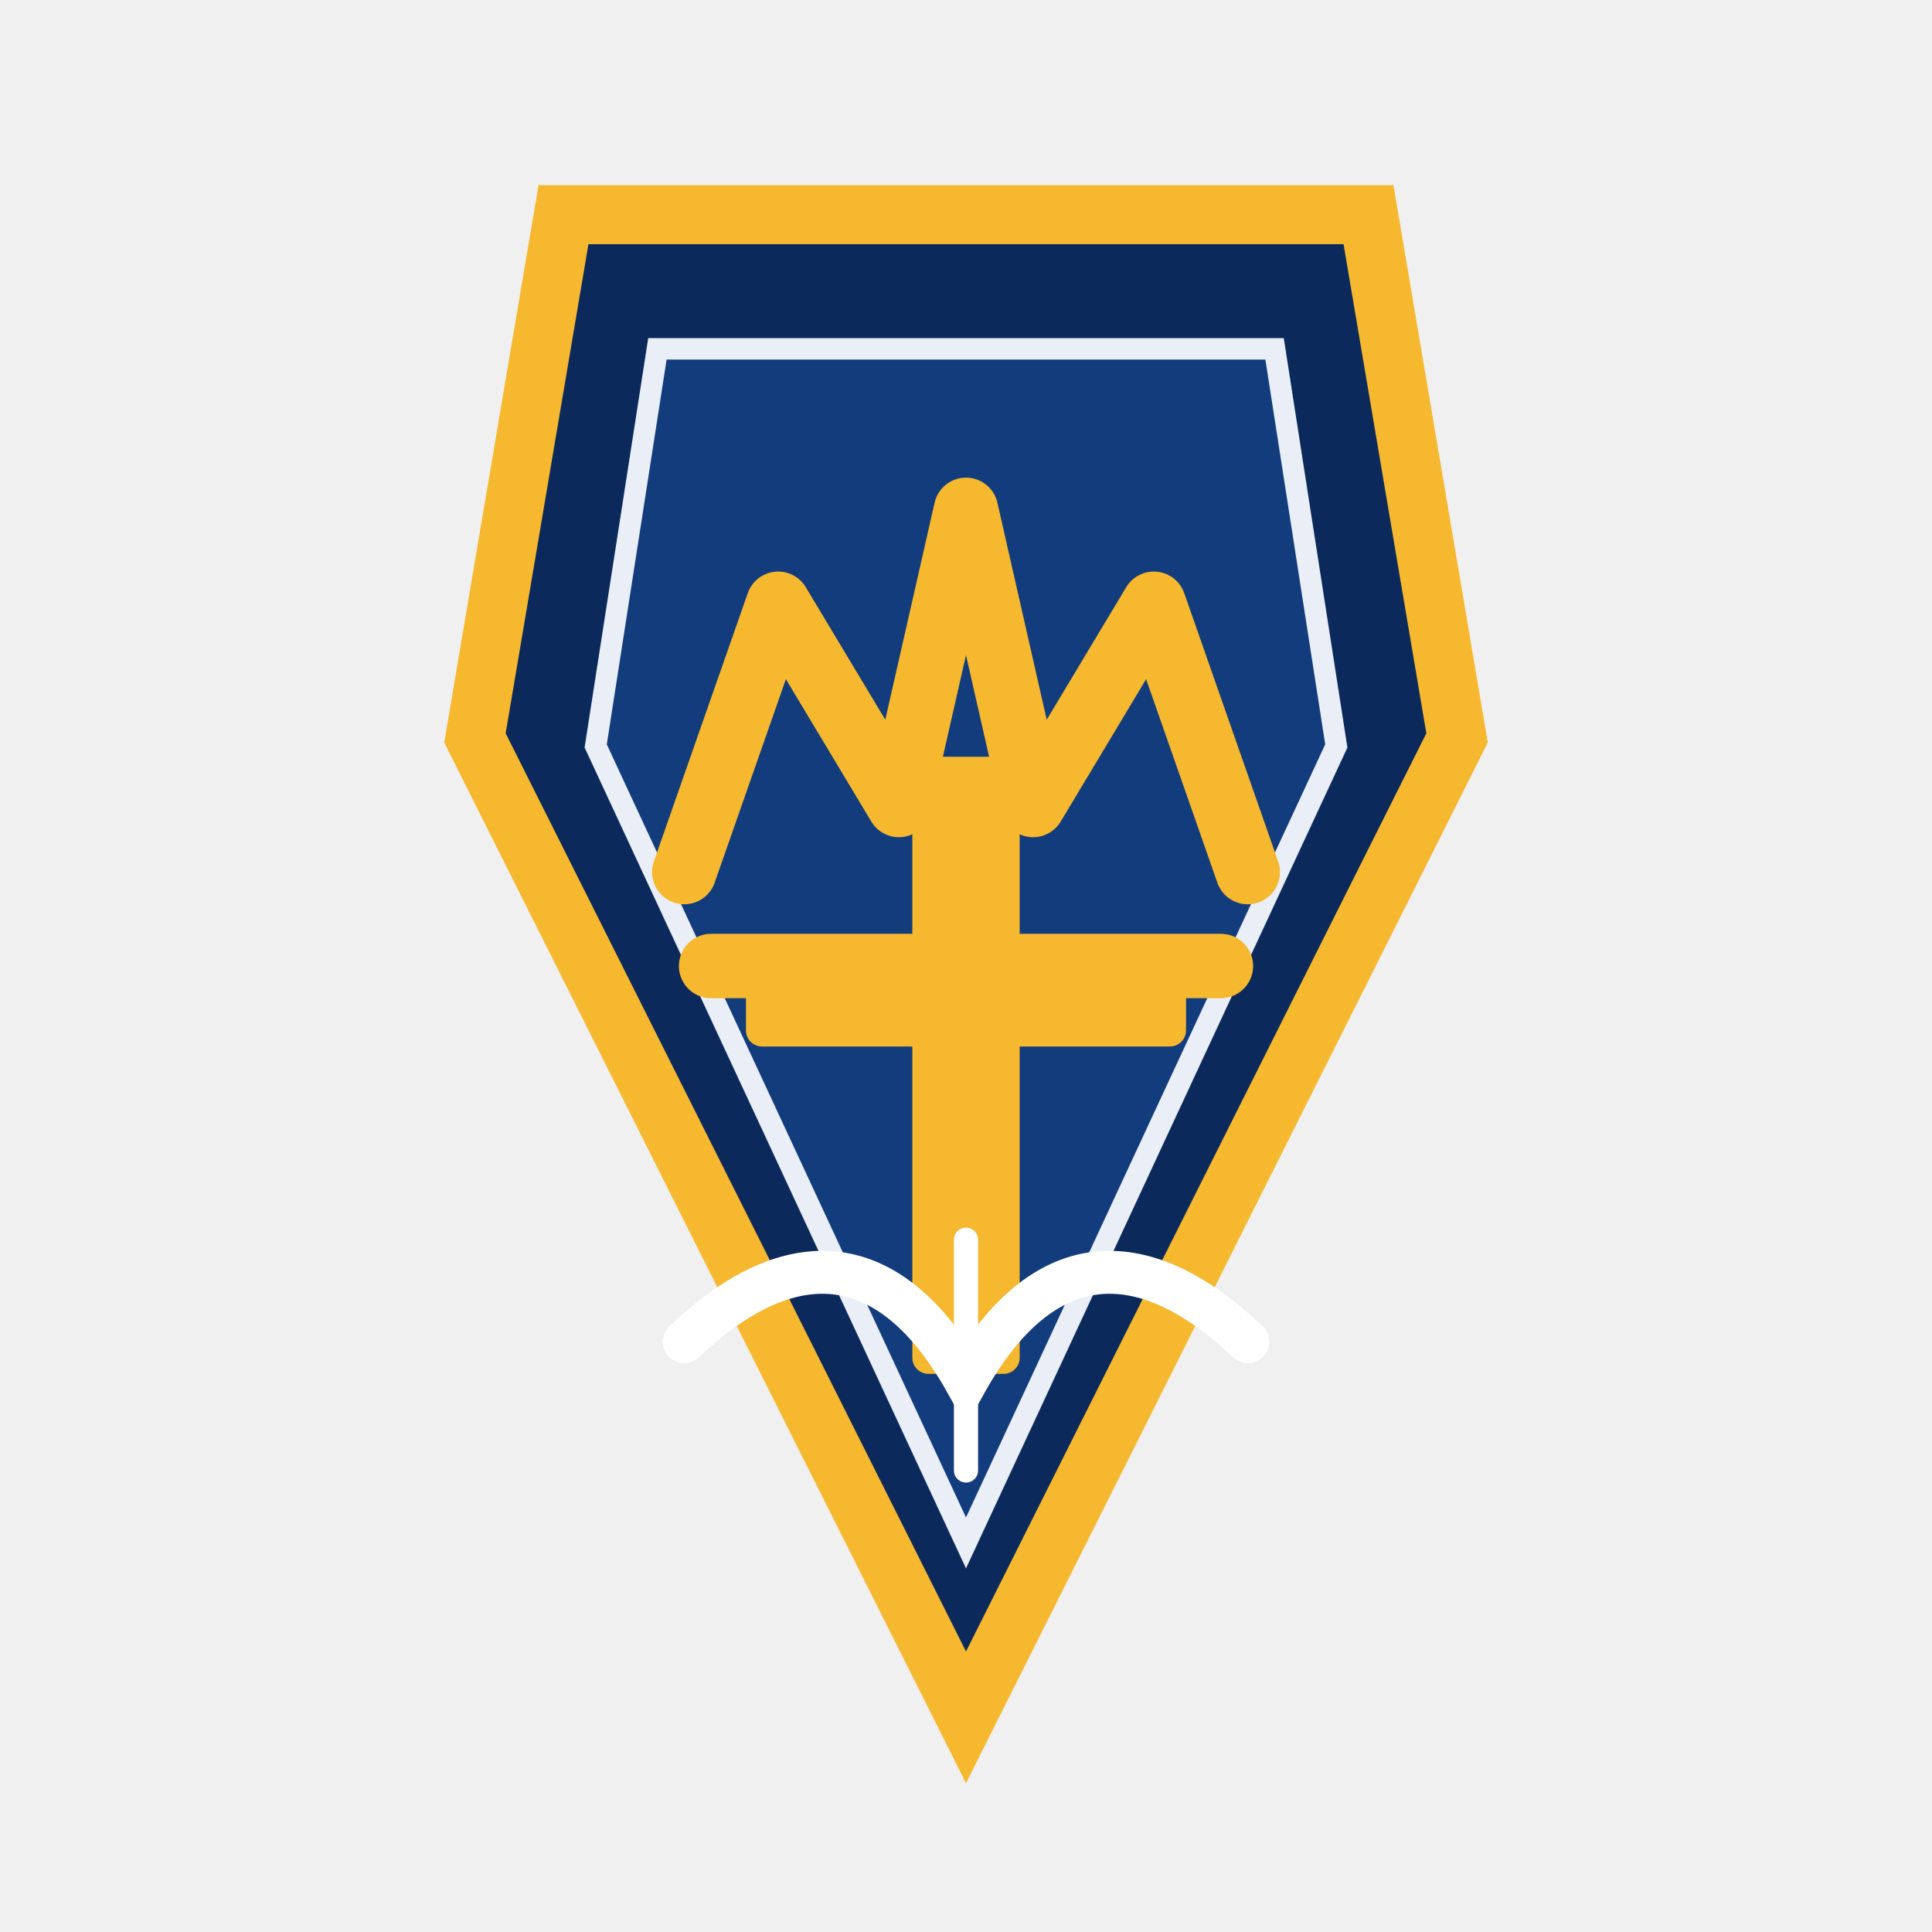
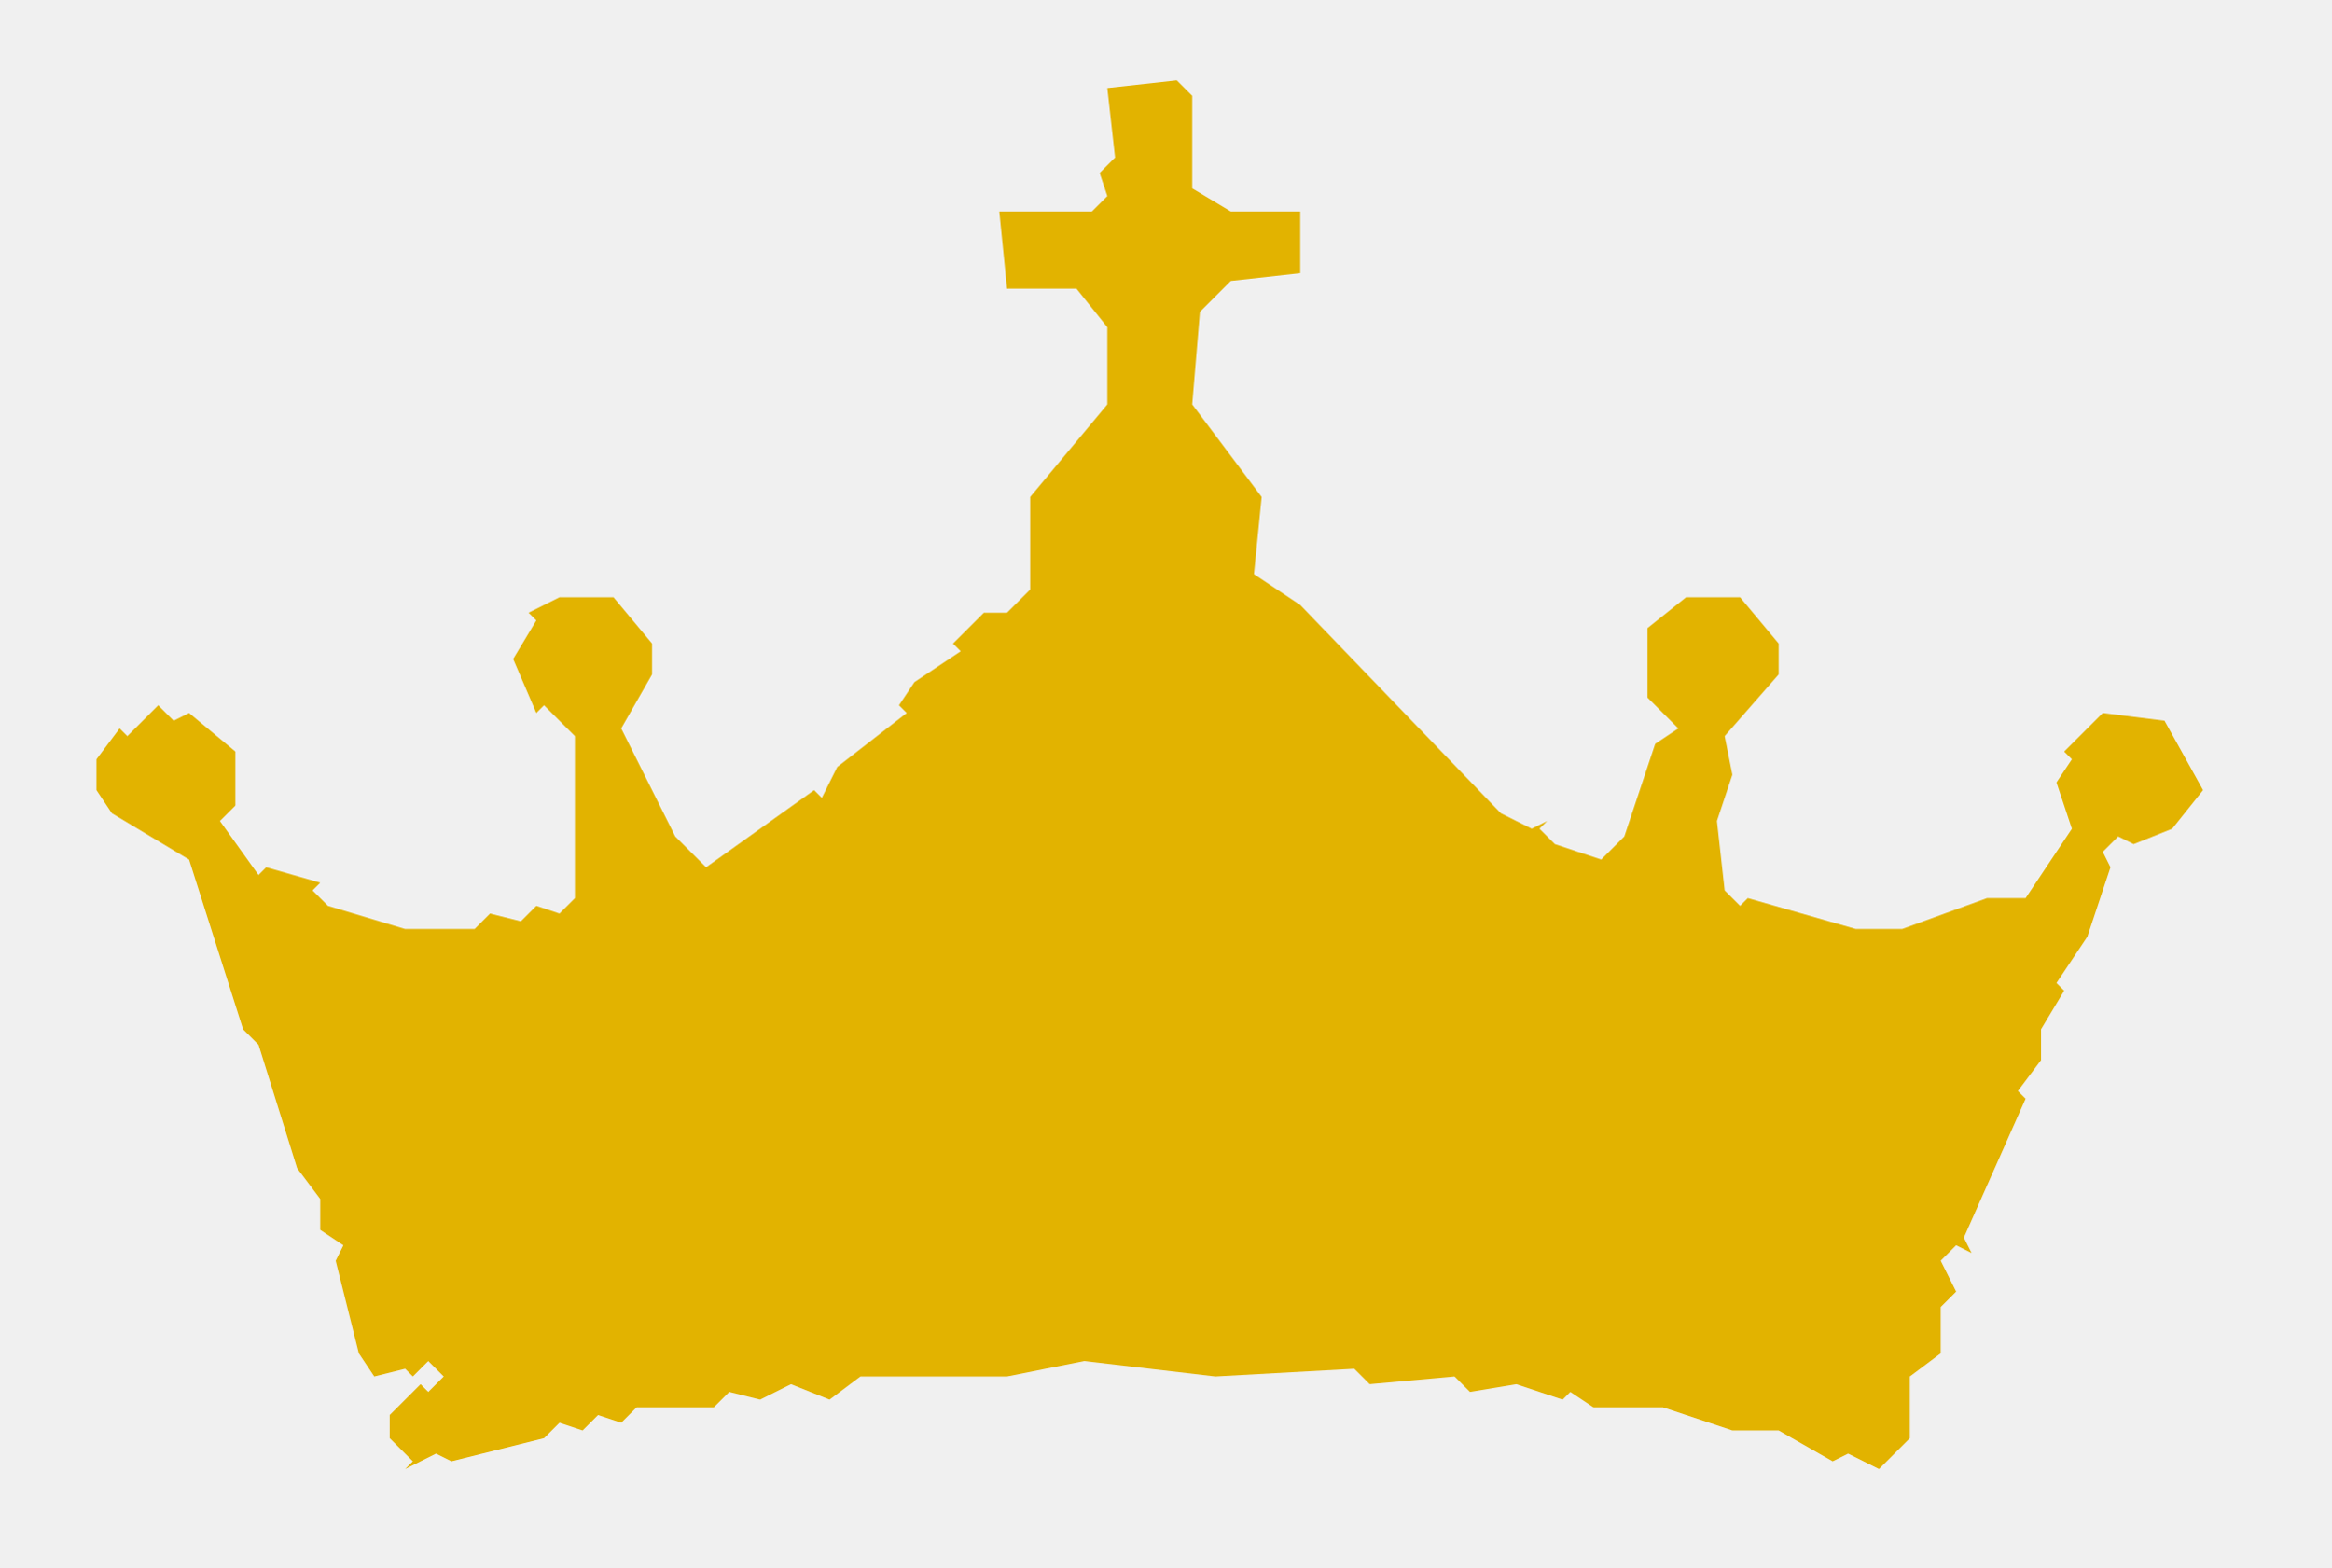
- <svg xmlns="http://www.w3.org/2000/svg" width="720" height="720" viewBox="0 0 720 720" fill="none">
-   <path d="M210 80H510L543 275L360 640L177 275L210 80Z" fill="#0B2A5B" stroke="#F5B82E" stroke-width="22" />
-   <path d="M245 130H475L498 278L360 575L222 278L245 130Z" fill="#123C7C" stroke="#E9EEF7" stroke-width="8" />
-   <path d="M255 325L290 225L335 300L360 190L385 300L430 225L465 325" stroke="#F5B82E" stroke-width="24" stroke-linecap="round" stroke-linejoin="round" />
-   <path d="M265 360H455" stroke="#F5B82E" stroke-width="24" stroke-linecap="round" />
-   <rect x="340" y="282" width="40" height="230" rx="6" fill="#F5B82E" />
-   <rect x="278" y="350" width="164" height="40" rx="6" fill="#F5B82E" />
-   <path d="M255 500C295 462 332 465 360 515C388 465 425 462 465 500" stroke="white" stroke-width="16" stroke-linecap="round" />
-   <path d="M360 462V548" stroke="white" stroke-width="9" stroke-linecap="round" />
+ <svg xmlns="http://www.w3.org/2000/svg" width="290" height="195" viewBox="0 0 290 195" role="img" aria-labelledby="title desc">
+   <g transform="translate(12 10) scale(0.96)">
+     <path fill="#E2B300" fill-rule="evenodd" d="M0,88L0,92L2,95L12,101L19,123L21,125L26,141L29,145L29,149L32,151L31,153L34,165L36,168L40,167L42,169L38,173L38,176L41,179L40,180L44,178L46,179L58,176L60,174L63,175L65,173L68,174L70,172L80,172L82,170L86,171L90,169L95,171L99,168L118,168L128,166L145,168L163,167L165,169L176,168L178,170L184,169L190,171L191,170L194,172L203,172L212,175L218,175L225,179L227,178L231,180L235,176L235,168L239,165L239,159L241,157L239,153L241,151L243,152L242,150L250,132L249,131L252,127L252,123L255,118L254,117L258,111L261,102L260,100L262,98L264,99L269,97L273,92L268,83L260,82L255,87L256,88L254,91L256,97L250,106L245,106L234,110L228,110L214,106L213,107L211,105L210,96L212,90L211,85L218,77L218,73L213,67L206,67L201,71L201,80L205,84L202,86L198,98L195,101L189,99L187,97L188,96L186,97L182,95L156,68L150,64L151,54L142,42L143,30L147,26L156,25L156,17L147,17L142,14L142,2L140,0L131,1L132,10L130,12L131,15L129,17L117,17L118,27L127,27L131,32L131,42L121,54L121,66L118,69L115,69L111,73L112,74L106,78L104,81L105,82L96,89L94,93L93,92L79,102L75,98L68,84L72,77L72,73L67,67L60,67L56,69L57,70L54,75L57,82L58,81L62,85L62,106L60,108L57,107L55,109L51,108L49,110L40,110L30,107L28,105L29,104L22,102L21,103L16,96L18,94L18,87L12,82L10,83L8,81L4,85L3,84ZM43,166L45,168L43,170L41,168Z" />
+   </g>
</svg>
